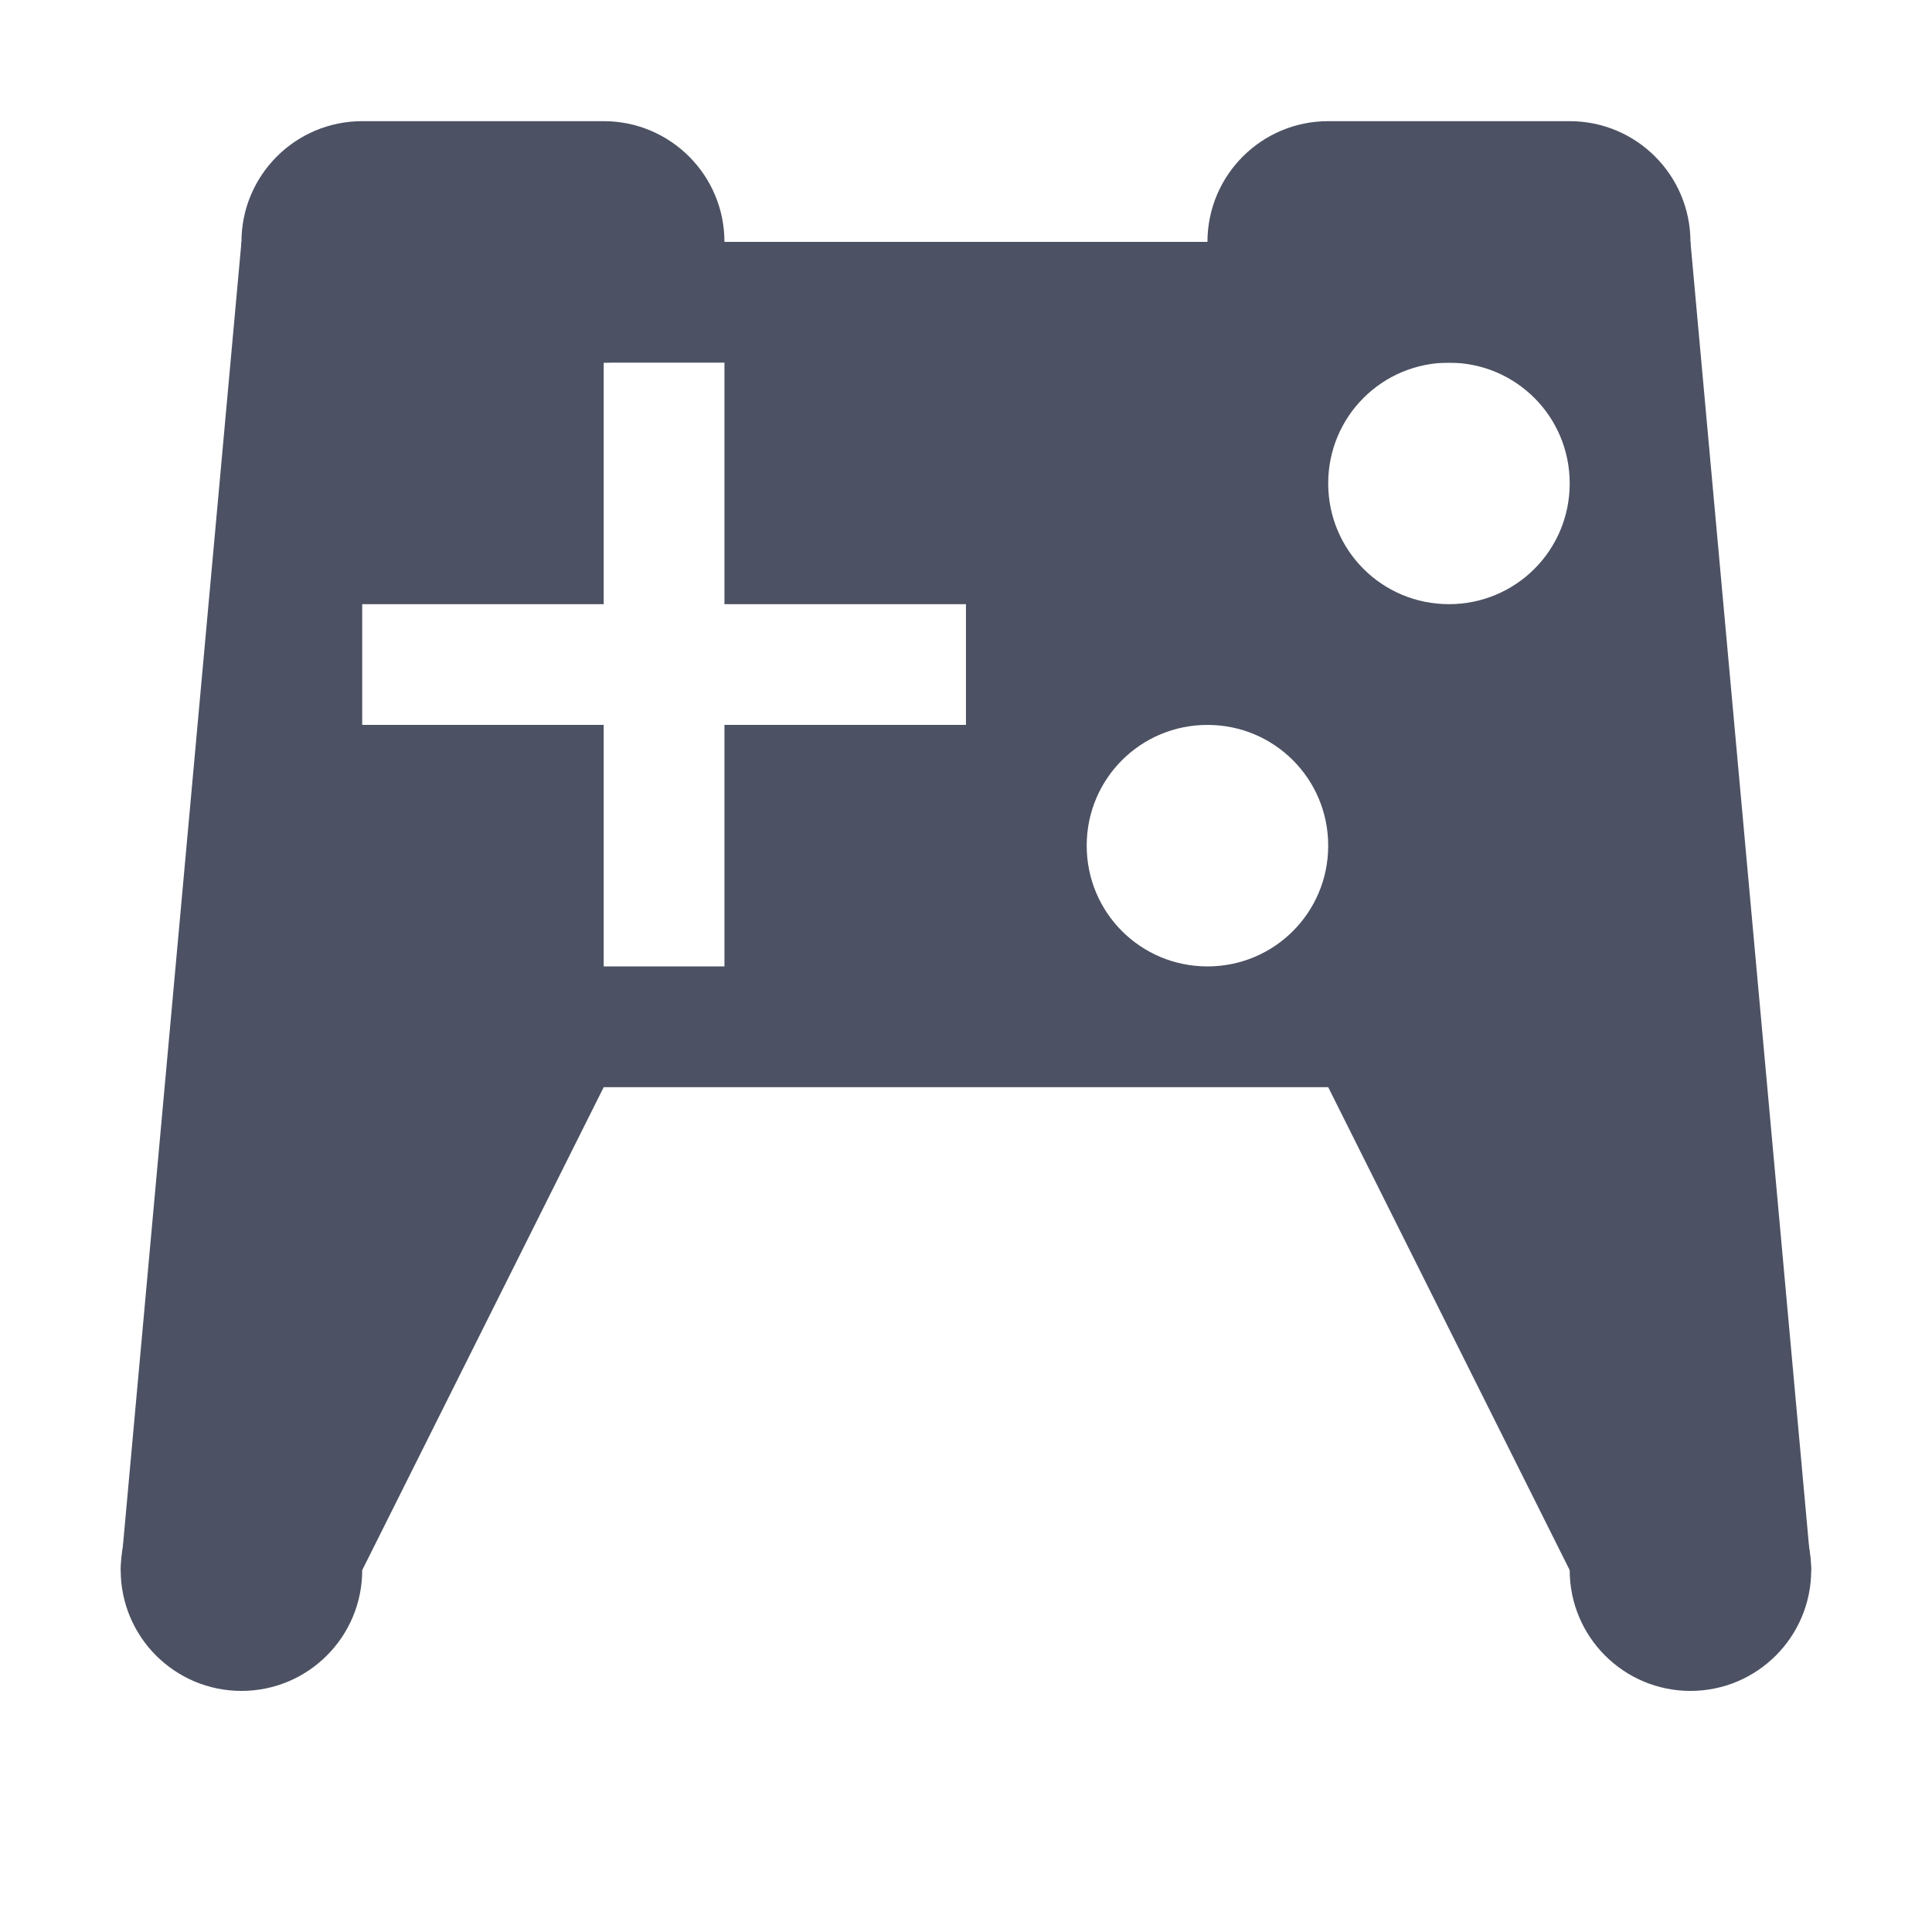
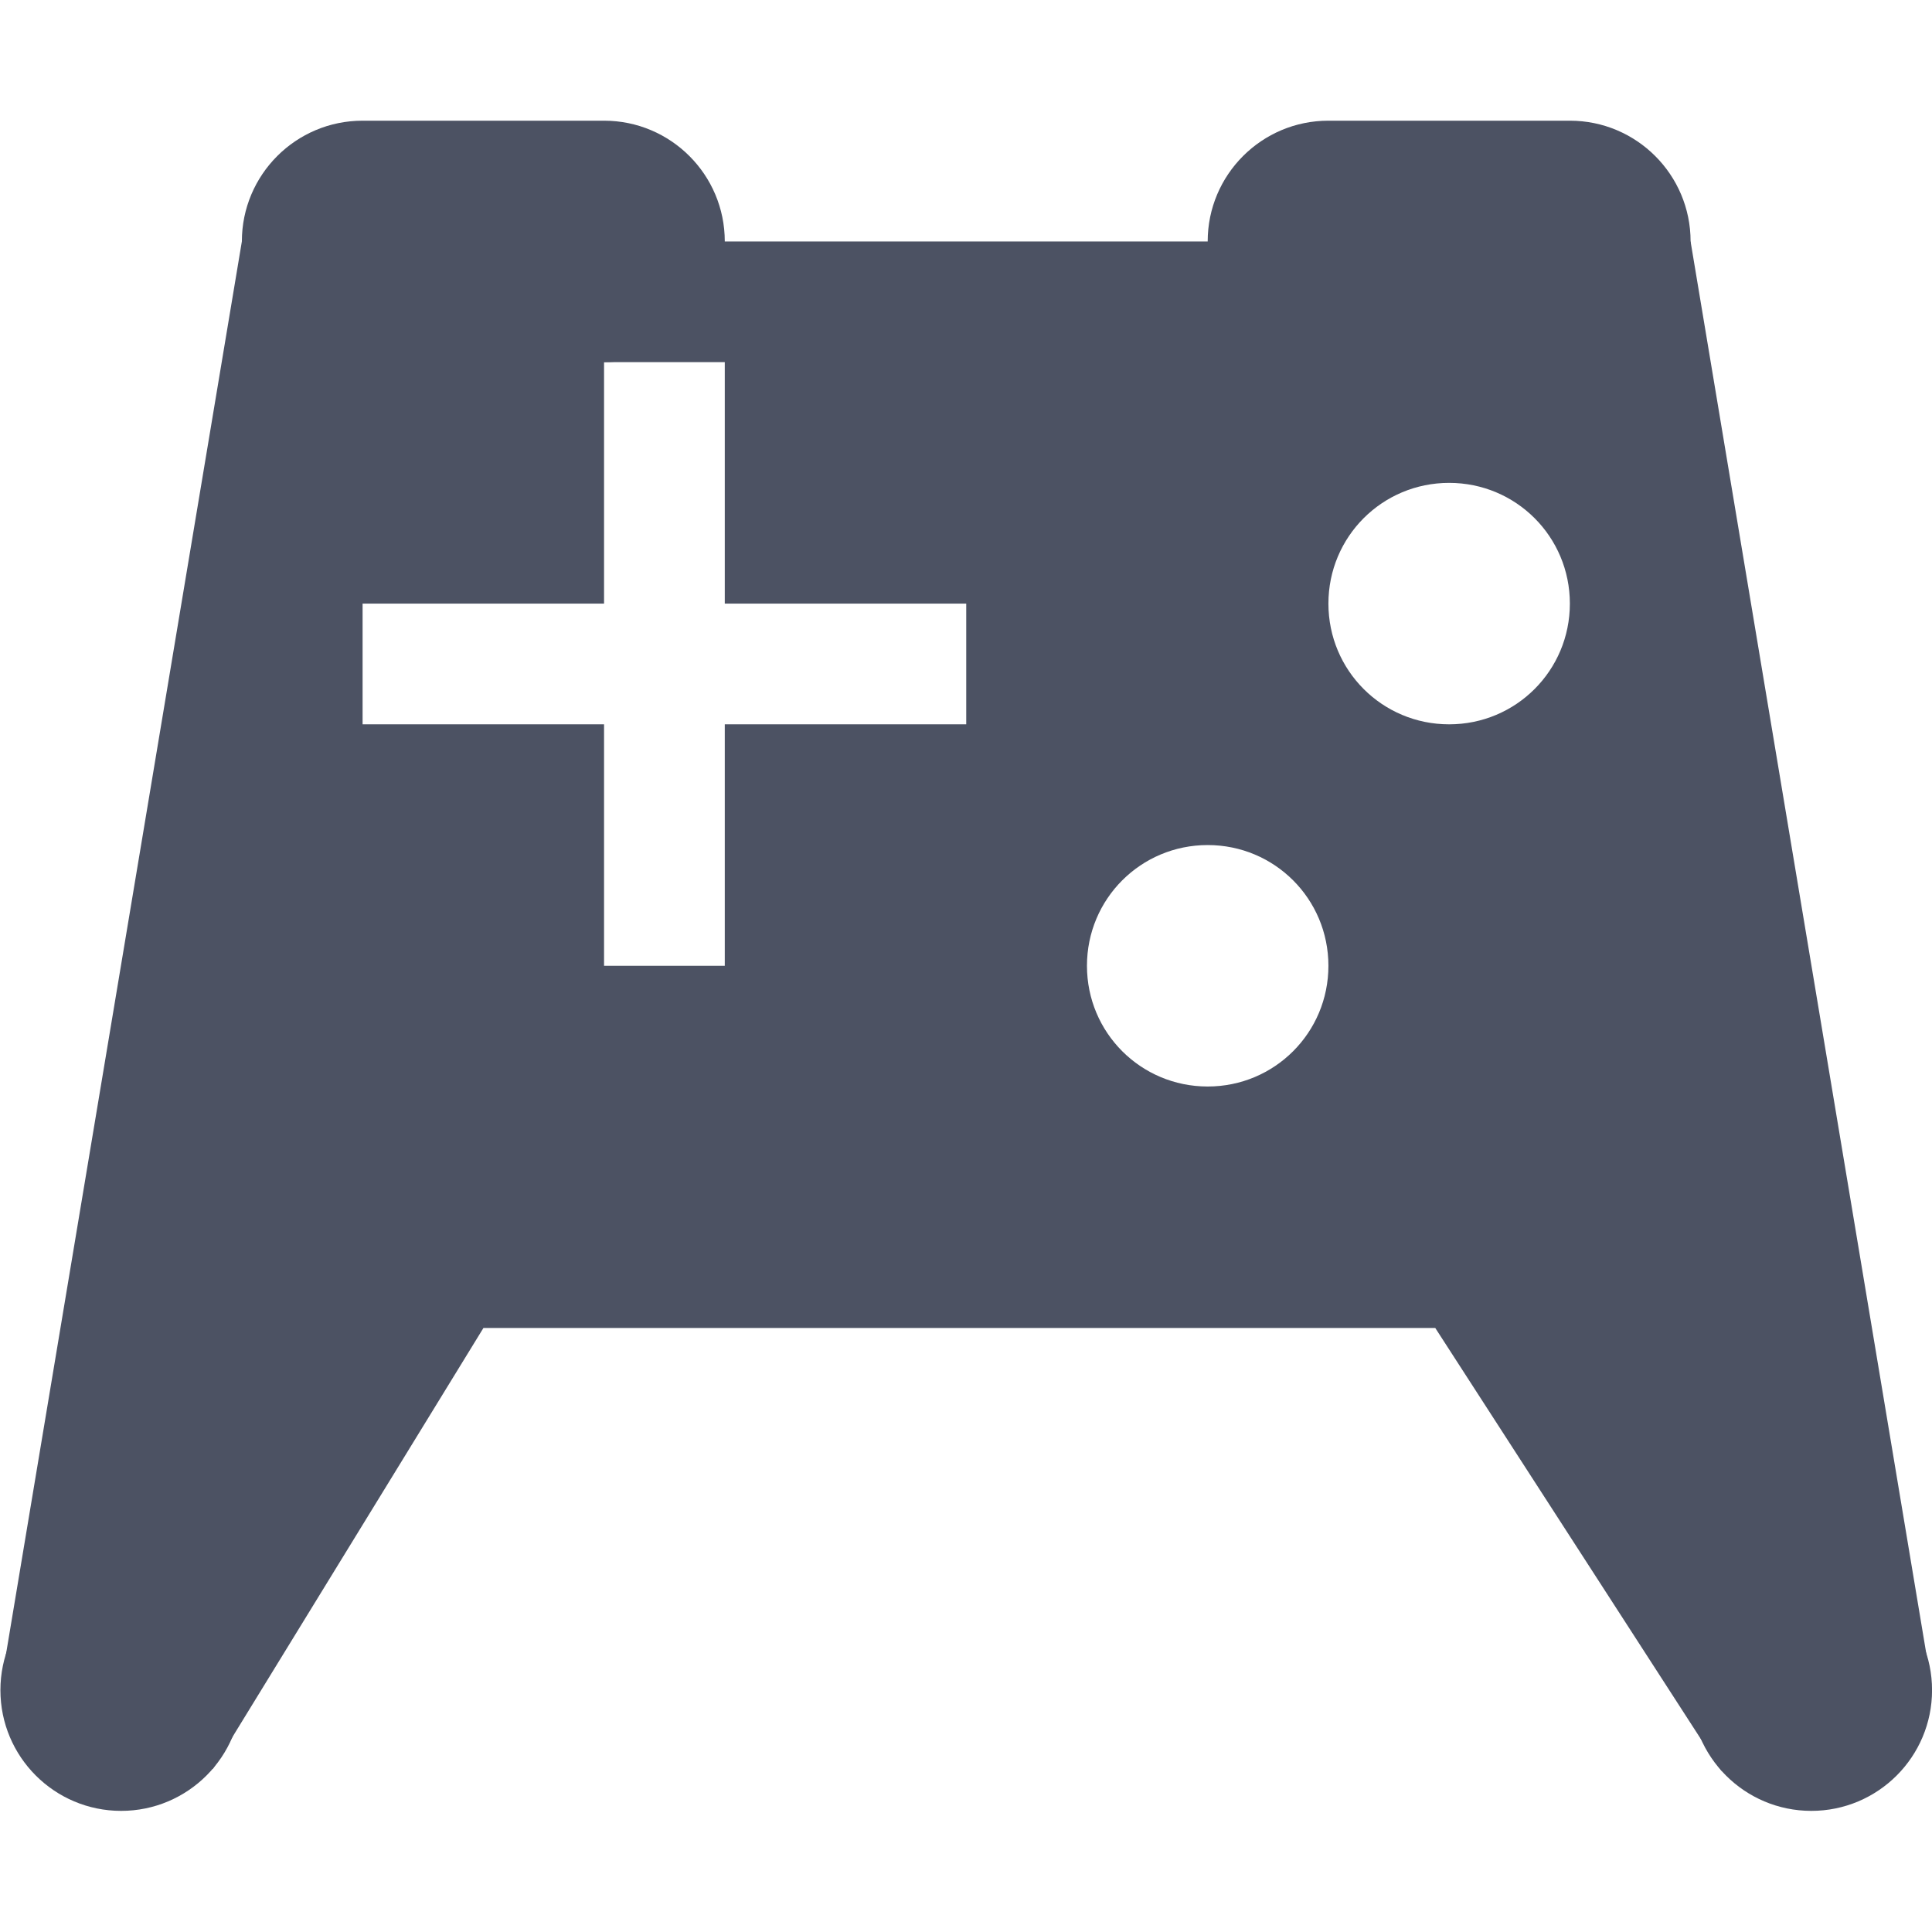
- <svg xmlns="http://www.w3.org/2000/svg" xmlns:ns1="http://www.openswatchbook.org/uri/2009/osb" height="16" id="svg7384" style="enable-background:new" version="1.1" width="16">
+ <svg xmlns="http://www.w3.org/2000/svg" xmlns:ns1="http://www.openswatchbook.org/uri/2009/osb" height="16" id="svg7384" style="enable-background:new" version="1.1" width="16.003">
  <defs id="defs7386">
    <linearGradient id="linearGradient6882" ns1:paint="solid">
      <stop id="stop6884" offset="0" style="stop-color:#555555;stop-opacity:1;" />
    </linearGradient>
    <linearGradient id="linearGradient5606" ns1:paint="solid">
      <stop id="stop5608" offset="0" style="stop-color:#000000;stop-opacity:1;" />
    </linearGradient>
    <filter id="filter7554" style="color-interpolation-filters:sRGB">
      <feBlend id="feBlend7556" in2="BackgroundImage" mode="darken" />
    </filter>
  </defs>
-   <g id="layer9" style="display:inline" transform="translate(-505.0004,235.0034)" />
-   <g id="layer10" style="display:inline;filter:url(#filter7554)" transform="translate(-505.0004,235.0034)">
-     <path d="m 507,-233 -1,11 h 2 l 2,-4 h 6 l 2,4 h 2 l -1,-11 z m 3,1 h 1 v 2 h 2 v 1 h -2 v 2 h -1 v -2 h -2 v -1 h 2 z m 7,0 c 0.554,0 1,0.446 1,1 0,0.554 -0.446,1 -1,1 -0.554,0 -1,-0.446 -1,-1 0,-0.554 0.446,-1 1,-1 z m -2,3 c 0.554,0 1,0.446 1,1 0,0.554 -0.446,1 -1,1 -0.554,0 -1,-0.446 -1,-1 0,-0.554 0.446,-1 1,-1 z" id="path5032-7" style="display:inline;fill:#4c5263;fill-opacity:1;stroke:none;stroke-width:1px;stroke-linecap:butt;stroke-linejoin:miter;stroke-opacity:1;enable-background:new" />
-     <rect height="2" id="rect5034-5" ry="1" style="display:inline;opacity:1;vector-effect:none;fill:#4c5263;fill-opacity:1;stroke:none;stroke-width:2;stroke-linecap:round;stroke-linejoin:miter;stroke-miterlimit:4;stroke-dasharray:none;stroke-dashoffset:0;stroke-opacity:1;enable-background:new" width="4" x="507" y="-234" />
-     <rect height="2" id="rect5036-9" ry="1" style="display:inline;opacity:1;vector-effect:none;fill:#4c5263;fill-opacity:1;stroke:none;stroke-width:2;stroke-linecap:round;stroke-linejoin:miter;stroke-miterlimit:4;stroke-dasharray:none;stroke-dashoffset:0;stroke-opacity:1;enable-background:new" width="4" x="515" y="-234" />
-     <rect height="2" id="rect5038-6" ry="1" style="display:inline;opacity:1;vector-effect:none;fill:#4c5263;fill-opacity:1;stroke:none;stroke-width:2;stroke-linecap:round;stroke-linejoin:miter;stroke-miterlimit:4;stroke-dasharray:none;stroke-dashoffset:0;stroke-opacity:1;enable-background:new" width="2" x="518" y="-223" />
-     <rect height="2" id="rect5040-2" ry="1" style="display:inline;opacity:1;vector-effect:none;fill:#4c5263;fill-opacity:1;stroke:none;stroke-width:2;stroke-linecap:round;stroke-linejoin:miter;stroke-miterlimit:4;stroke-dasharray:none;stroke-dashoffset:0;stroke-opacity:1;enable-background:new" width="2" x="506" y="-223" />
+   <g id="layer9" style="display:inline" transform="translate(-504.9986,235.0017)" />
+   <g id="layer10" style="display:inline;filter:url(#filter7554)" transform="translate(-504.9986,235.0017)">
+     <path d="m 507.002,-233.002 -1.984,11.883 1.744,0.769 2.241,-3.652 h 7.884 l 2.37,3.668 1.718,-0.847 -1.973,-11.82 z m 3,1 h 1 v 2 h 2 v 1 h -2 v 2 h -1 v -2 h -2 v -1 h 2 z m 7,1 c 0.554,0 1,0.446 1,1 0,0.554 -0.446,1 -1,1 -0.554,0 -1,-0.446 -1,-1 0,-0.554 0.446,-1 1,-1 z m -2,3 c 0.554,0 1,0.446 1,1 0,0.554 -0.446,1 -1,1 -0.554,0 -1,-0.446 -1,-1 0,-0.554 0.446,-1 1,-1 z" id="path6778" style="fill:#4c5263;fill-opacity:1;stroke:none;stroke-width:1px;stroke-linecap:butt;stroke-linejoin:miter;stroke-opacity:1" />
+     <rect height="2" id="rect6781" ry="1" style="display:inline;opacity:1;vector-effect:none;fill:#4c5263;fill-opacity:1;stroke:none;stroke-width:2;stroke-linecap:round;stroke-linejoin:miter;stroke-miterlimit:4;stroke-dasharray:none;stroke-dashoffset:0;stroke-opacity:1;enable-background:new" width="4" x="507.002" y="-234.002" />
+     <rect height="2" id="rect6783" ry="1" style="display:inline;opacity:1;vector-effect:none;fill:#4c5263;fill-opacity:1;stroke:none;stroke-width:2;stroke-linecap:round;stroke-linejoin:miter;stroke-miterlimit:4;stroke-dasharray:none;stroke-dashoffset:0;stroke-opacity:1;enable-background:new" width="4" x="515.002" y="-234.002" />
+     <rect height="2" id="rect6786" ry="1" style="display:inline;opacity:1;vector-effect:none;fill:#4c5263;fill-opacity:1;stroke:none;stroke-width:2;stroke-linecap:round;stroke-linejoin:miter;stroke-miterlimit:4;stroke-dasharray:none;stroke-dashoffset:0;stroke-opacity:1;enable-background:new" width="2" x="519.002" y="-222.002" />
+     <rect height="2" id="rect6789" ry="1" style="display:inline;opacity:1;vector-effect:none;fill:#4c5263;fill-opacity:1;stroke:none;stroke-width:2;stroke-linecap:round;stroke-linejoin:miter;stroke-miterlimit:4;stroke-dasharray:none;stroke-dashoffset:0;stroke-opacity:1;enable-background:new" width="2" x="505.002" y="-222.002" />
  </g>
-   <g id="layer1" style="display:inline" transform="translate(-264.0002,-381.9966)" />
-   <g id="layer14" style="display:inline" transform="translate(-505.0004,235.0034)" />
-   <g id="layer15" style="display:inline" transform="translate(-505.0004,235.0034)" />
-   <g id="g71291" style="display:inline" transform="translate(-505.0004,235.0034)" />
-   <g id="layer2" style="display:inline" transform="translate(-264.0002,-231.9966)" />
-   <g id="layer3" transform="translate(-264.0002,-491.9966)" />
-   <g id="layer12" style="display:inline" transform="translate(-505.0004,235.0034)" />
+   <g id="layer1" style="display:inline" transform="translate(-263.9984,-381.9983)" />
+   <g id="layer14" style="display:inline" transform="translate(-504.9986,235.0017)" />
+   <g id="layer15" style="display:inline" transform="translate(-504.9986,235.0017)" />
+   <g id="g71291" style="display:inline" transform="translate(-504.9986,235.0017)" />
+   <g id="layer2" style="display:inline" transform="translate(-263.9984,-231.9983)" />
+   <g id="layer3" transform="translate(-263.9984,-491.9983)" />
+   <g id="layer12" style="display:inline" transform="translate(-504.9986,235.0017)" />
</svg>
